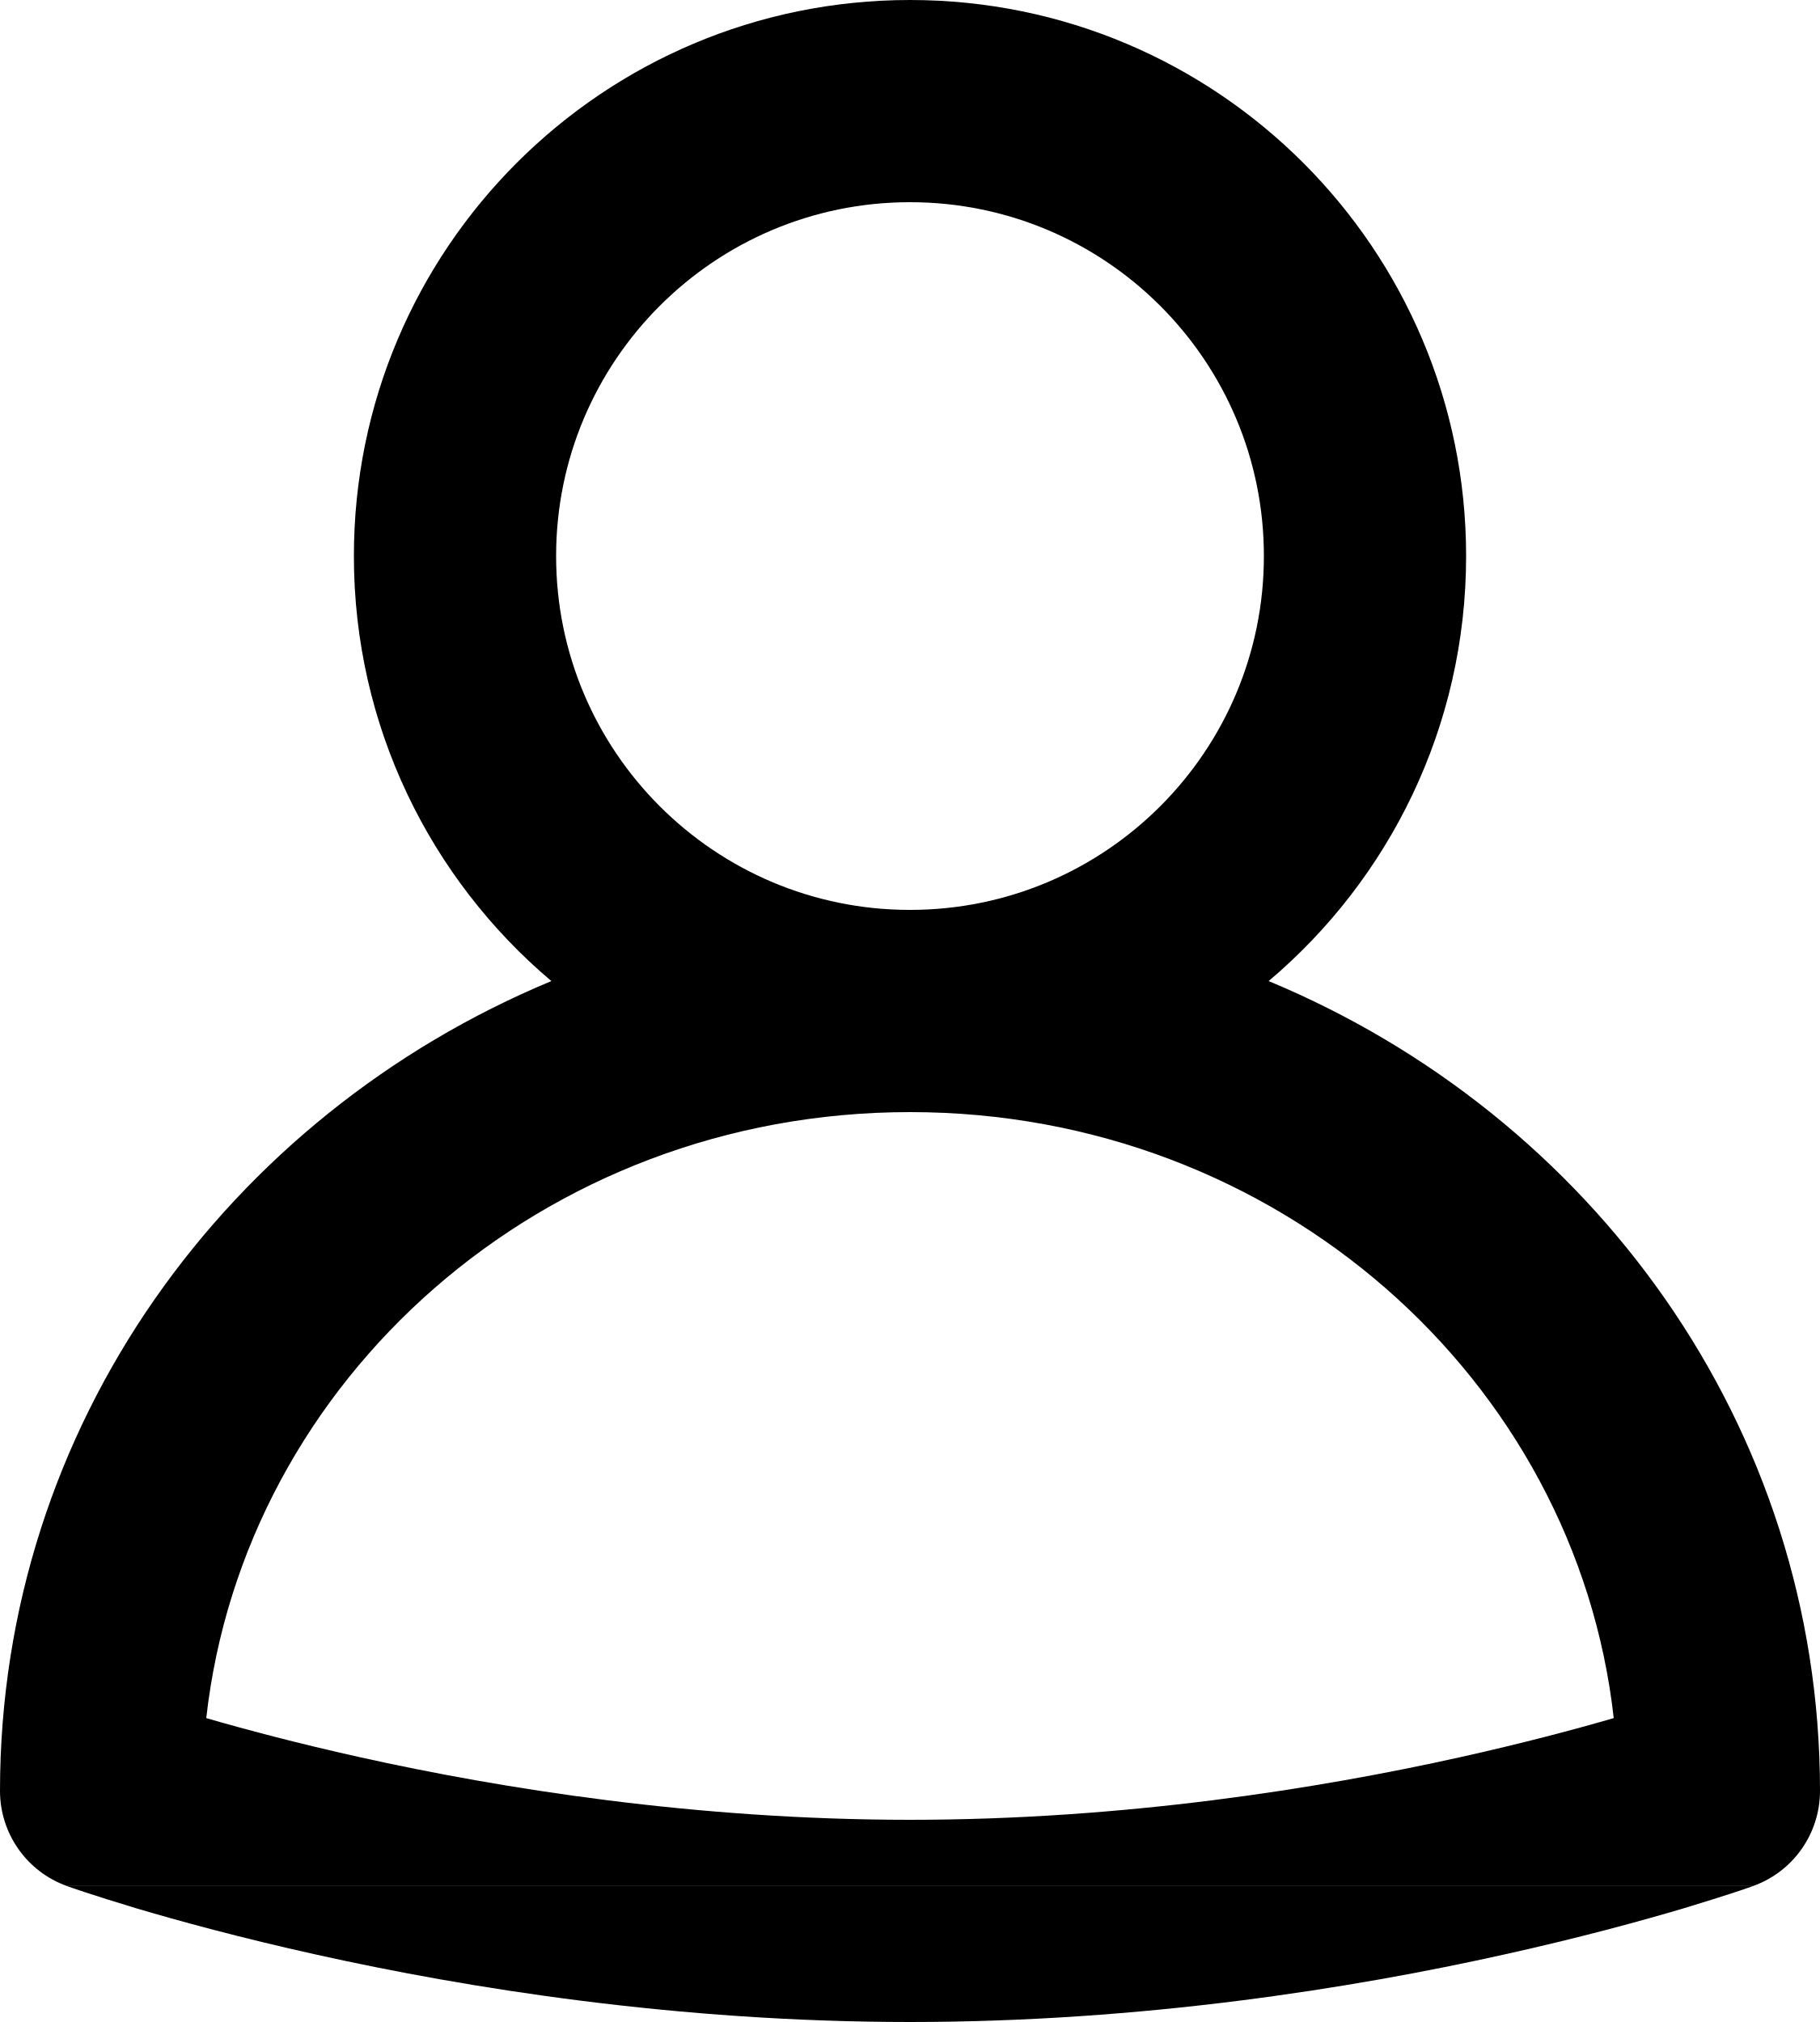
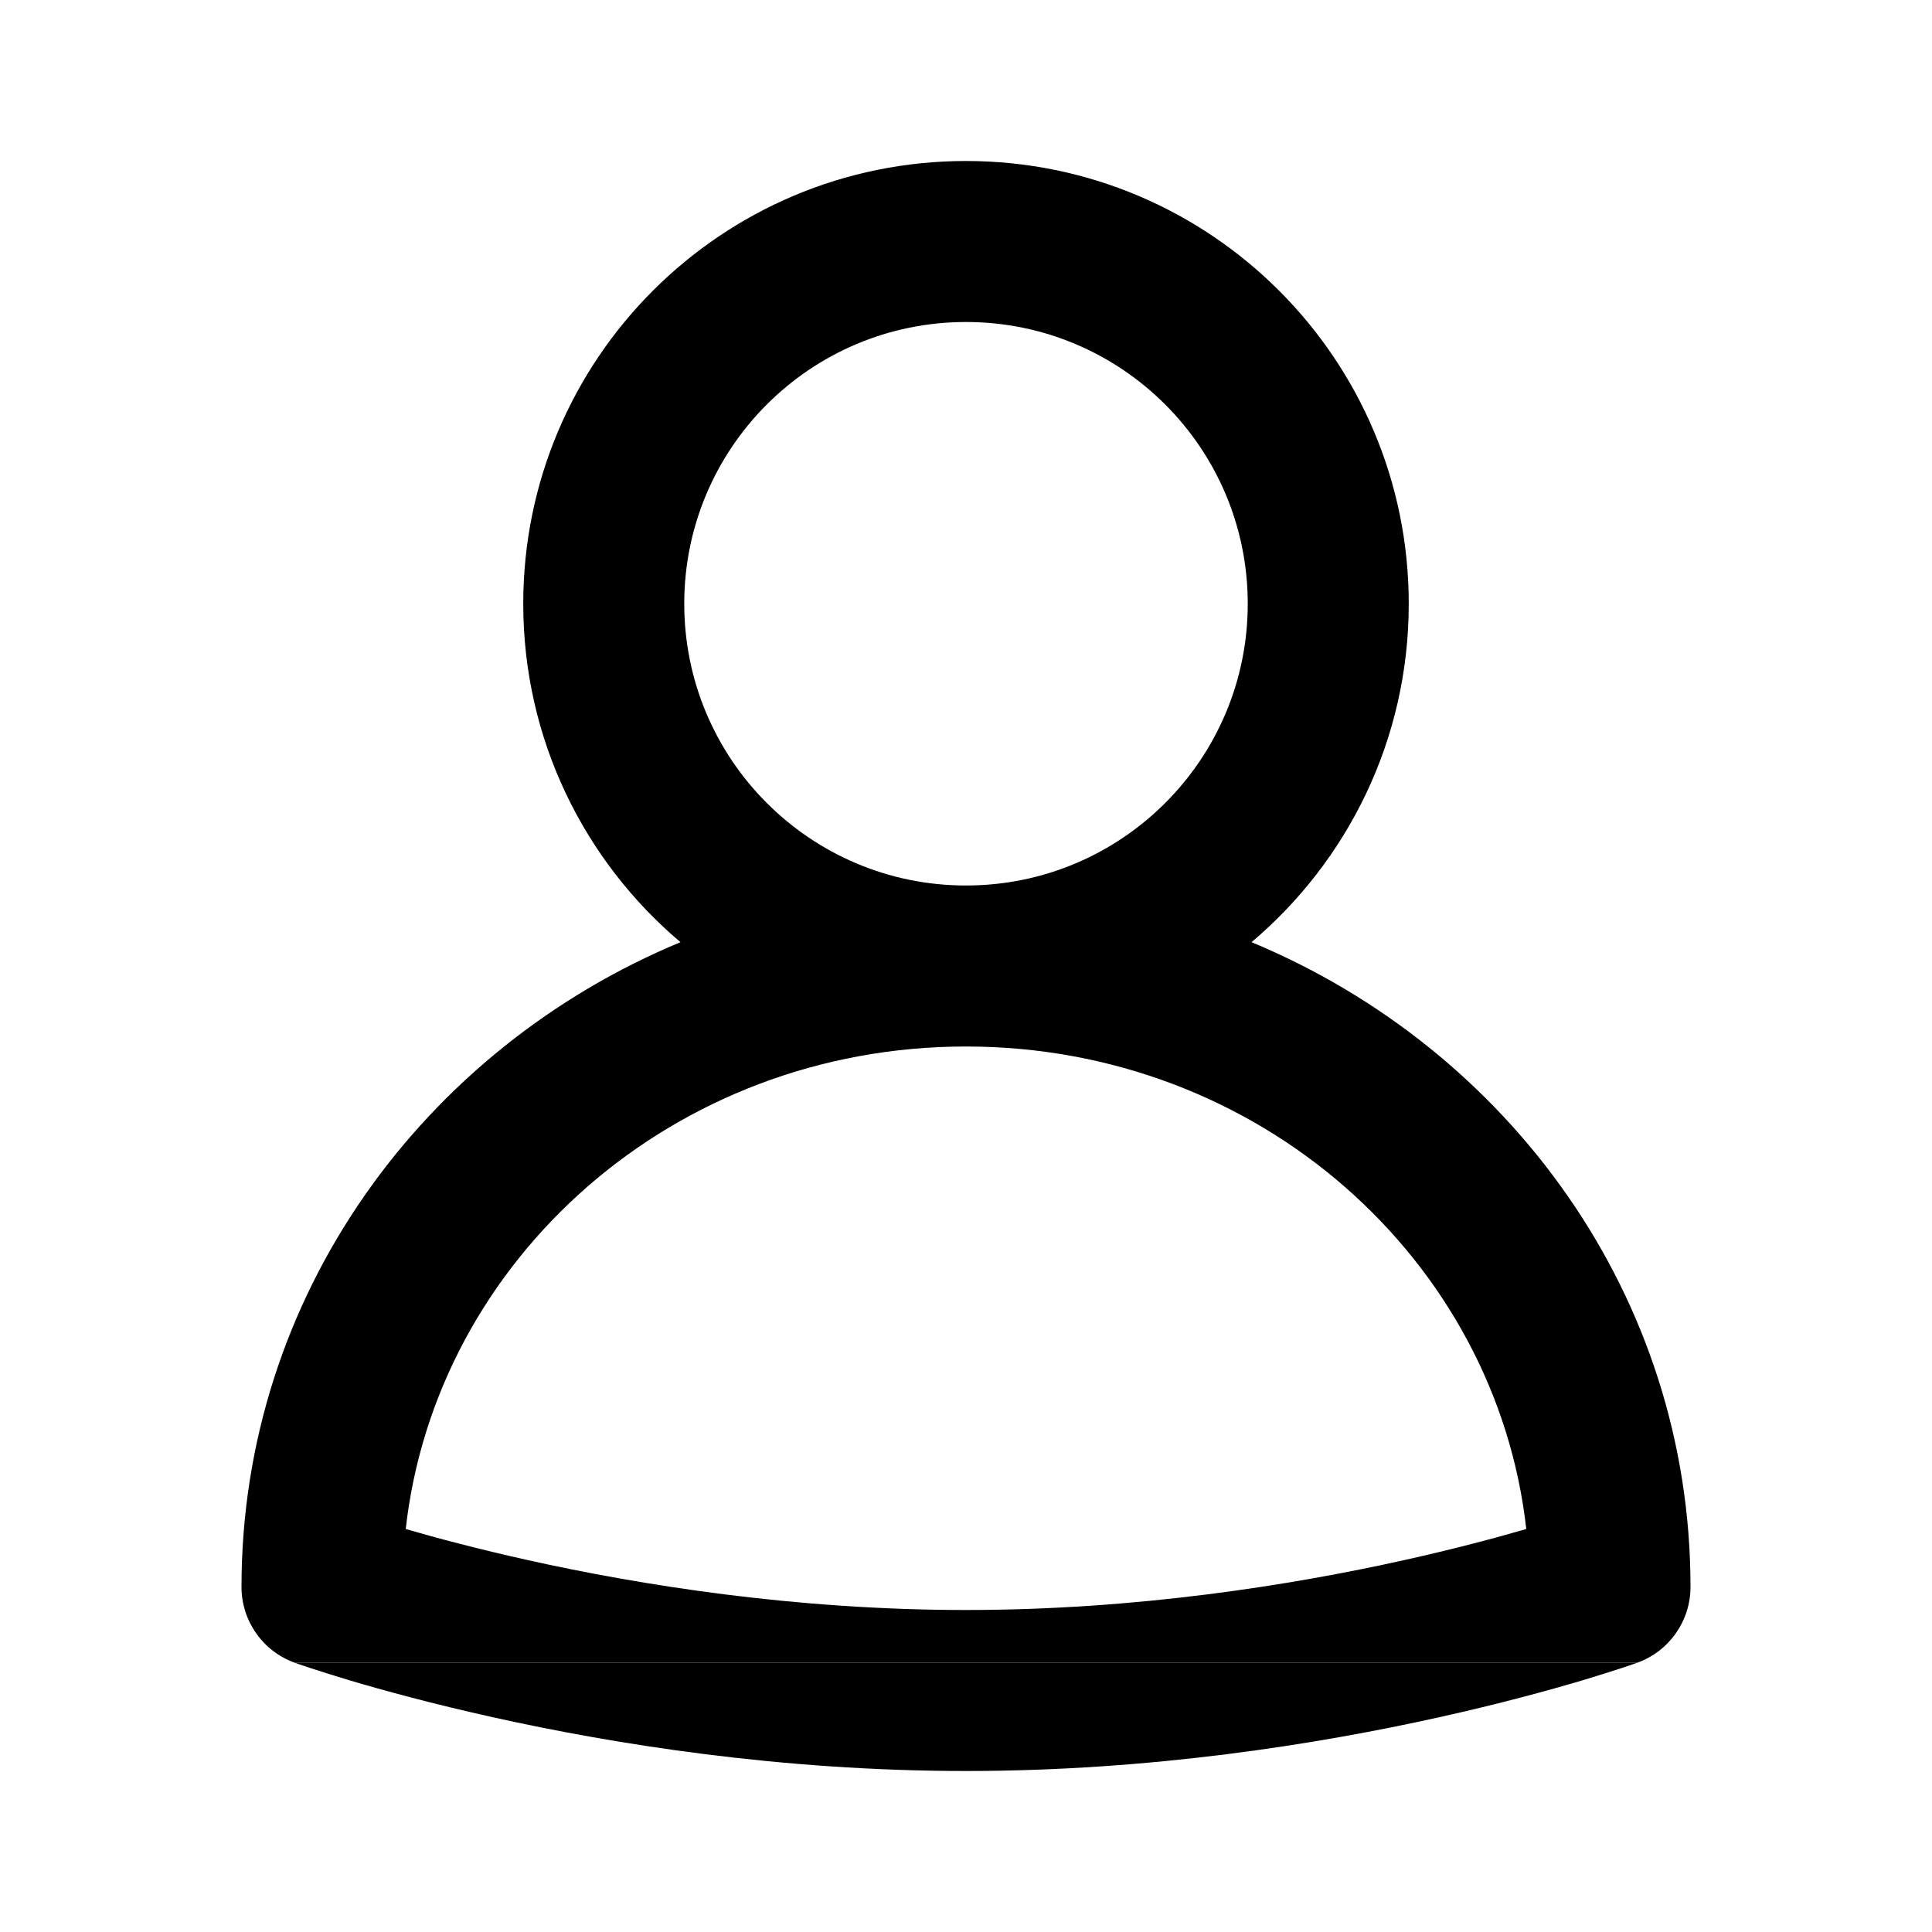
- <svg xmlns="http://www.w3.org/2000/svg" width="18" height="20" viewBox="0 0 18 20">
-   <path d="M17.338 18.655L17.332 18.657L17.322 18.661L17.285 18.674C17.253 18.685 17.208 18.7 17.151 18.719C17.035 18.757 16.869 18.81 16.657 18.874C16.232 19 15.623 19.167 14.874 19.333C13.377 19.666 11.302 20 9 20C6.698 20 4.623 19.666 3.126 19.333C2.377 19.167 1.768 19 1.343 18.874C1.131 18.81 0.965 18.757 0.849 18.719C0.792 18.7 0.747 18.685 0.715 18.674L0.678 18.661L0.668 18.657L0.664 18.656L0.662 18.655" />
-   <path fill-rule="evenodd" clip-rule="evenodd" d="M17.338 18.655C17.735 18.513 18 18.136 18 17.714C18 14.101 15.741 11.032 12.547 9.704C13.741 8.695 14.5 7.186 14.5 5.5C14.5 2.462 12.038 -1.32776e-07 9 0C5.962 1.32776e-07 3.5 2.462 3.5 5.5C3.5 7.186 4.259 8.695 5.453 9.704C2.259 11.032 -1.57939e-07 14.101 0 17.714C1.84471e-08 18.136 0.265 18.513 0.662 18.655M1 17.714L0.662 18.655C0.662 18.655 0.664 18.651 1 17.714ZM17 17.714C17.338 18.655 17.338 18.655 17.338 18.655L17 17.714ZM9 9C10.933 9 12.5 7.433 12.5 5.5C12.5 3.567 10.933 2 9 2C7.067 2 5.5 3.567 5.5 5.5C5.5 7.433 7.067 9 9 9ZM9 11C5.358 11 2.414 13.651 2.04 16.994C2.418 17.104 2.935 17.242 3.56 17.381C4.959 17.692 6.884 18 9 18C11.116 18 13.041 17.692 14.44 17.381C15.065 17.242 15.582 17.104 15.96 16.994C15.586 13.651 12.642 11 9 11Z" />
+ <svg xmlns="http://www.w3.org/2000/svg" width="24" height="24" viewBox="0 0 24 24">
+   <path d="M20.338 20.655L20.332 20.657L20.322 20.661L20.285 20.674C20.253 20.685 20.208 20.7 20.151 20.719C20.035 20.757 19.869 20.81 19.657 20.874C19.232 21 18.623 21.167 17.874 21.333C16.377 21.666 14.302 22 12 22C9.698 22 7.623 21.666 6.126 21.333C5.377 21.167 4.768 21 4.343 20.874C4.131 20.81 3.965 20.757 3.849 20.719C3.792 20.7 3.747 20.685 3.715 20.674L3.678 20.661L3.668 20.657L3.664 20.656L3.662 20.655" />
+   <path fill-rule="evenodd" clip-rule="evenodd" d="M20.338 20.655C20.735 20.513 21 20.136 21 19.714C21 16.101 18.741 13.032 15.547 11.704C16.741 10.695 17.5 9.186 17.5 7.5C17.5 4.462 15.038 2 12 2C8.962 2 6.5 4.462 6.5 7.5C6.5 9.186 7.259 10.695 8.453 11.704C5.259 13.032 3 16.101 3 19.714C3 20.136 3.265 20.513 3.662 20.655M4 19.714L3.662 20.655C3.662 20.655 3.664 20.651 4 19.714ZM20 19.714C20.338 20.655 20.338 20.655 20.338 20.655L20 19.714ZM12 11C13.933 11 15.5 9.433 15.5 7.5C15.5 5.567 13.933 4 12 4C10.067 4 8.5 5.567 8.5 7.5C8.5 9.433 10.067 11 12 11ZM12 13C8.358 13 5.414 15.651 5.04 18.994C5.418 19.104 5.935 19.242 6.56 19.381C7.959 19.692 9.884 20 12 20C14.116 20 16.041 19.692 17.44 19.381C18.065 19.242 18.582 19.104 18.96 18.994C18.586 15.651 15.642 13 12 13Z" />
</svg>
